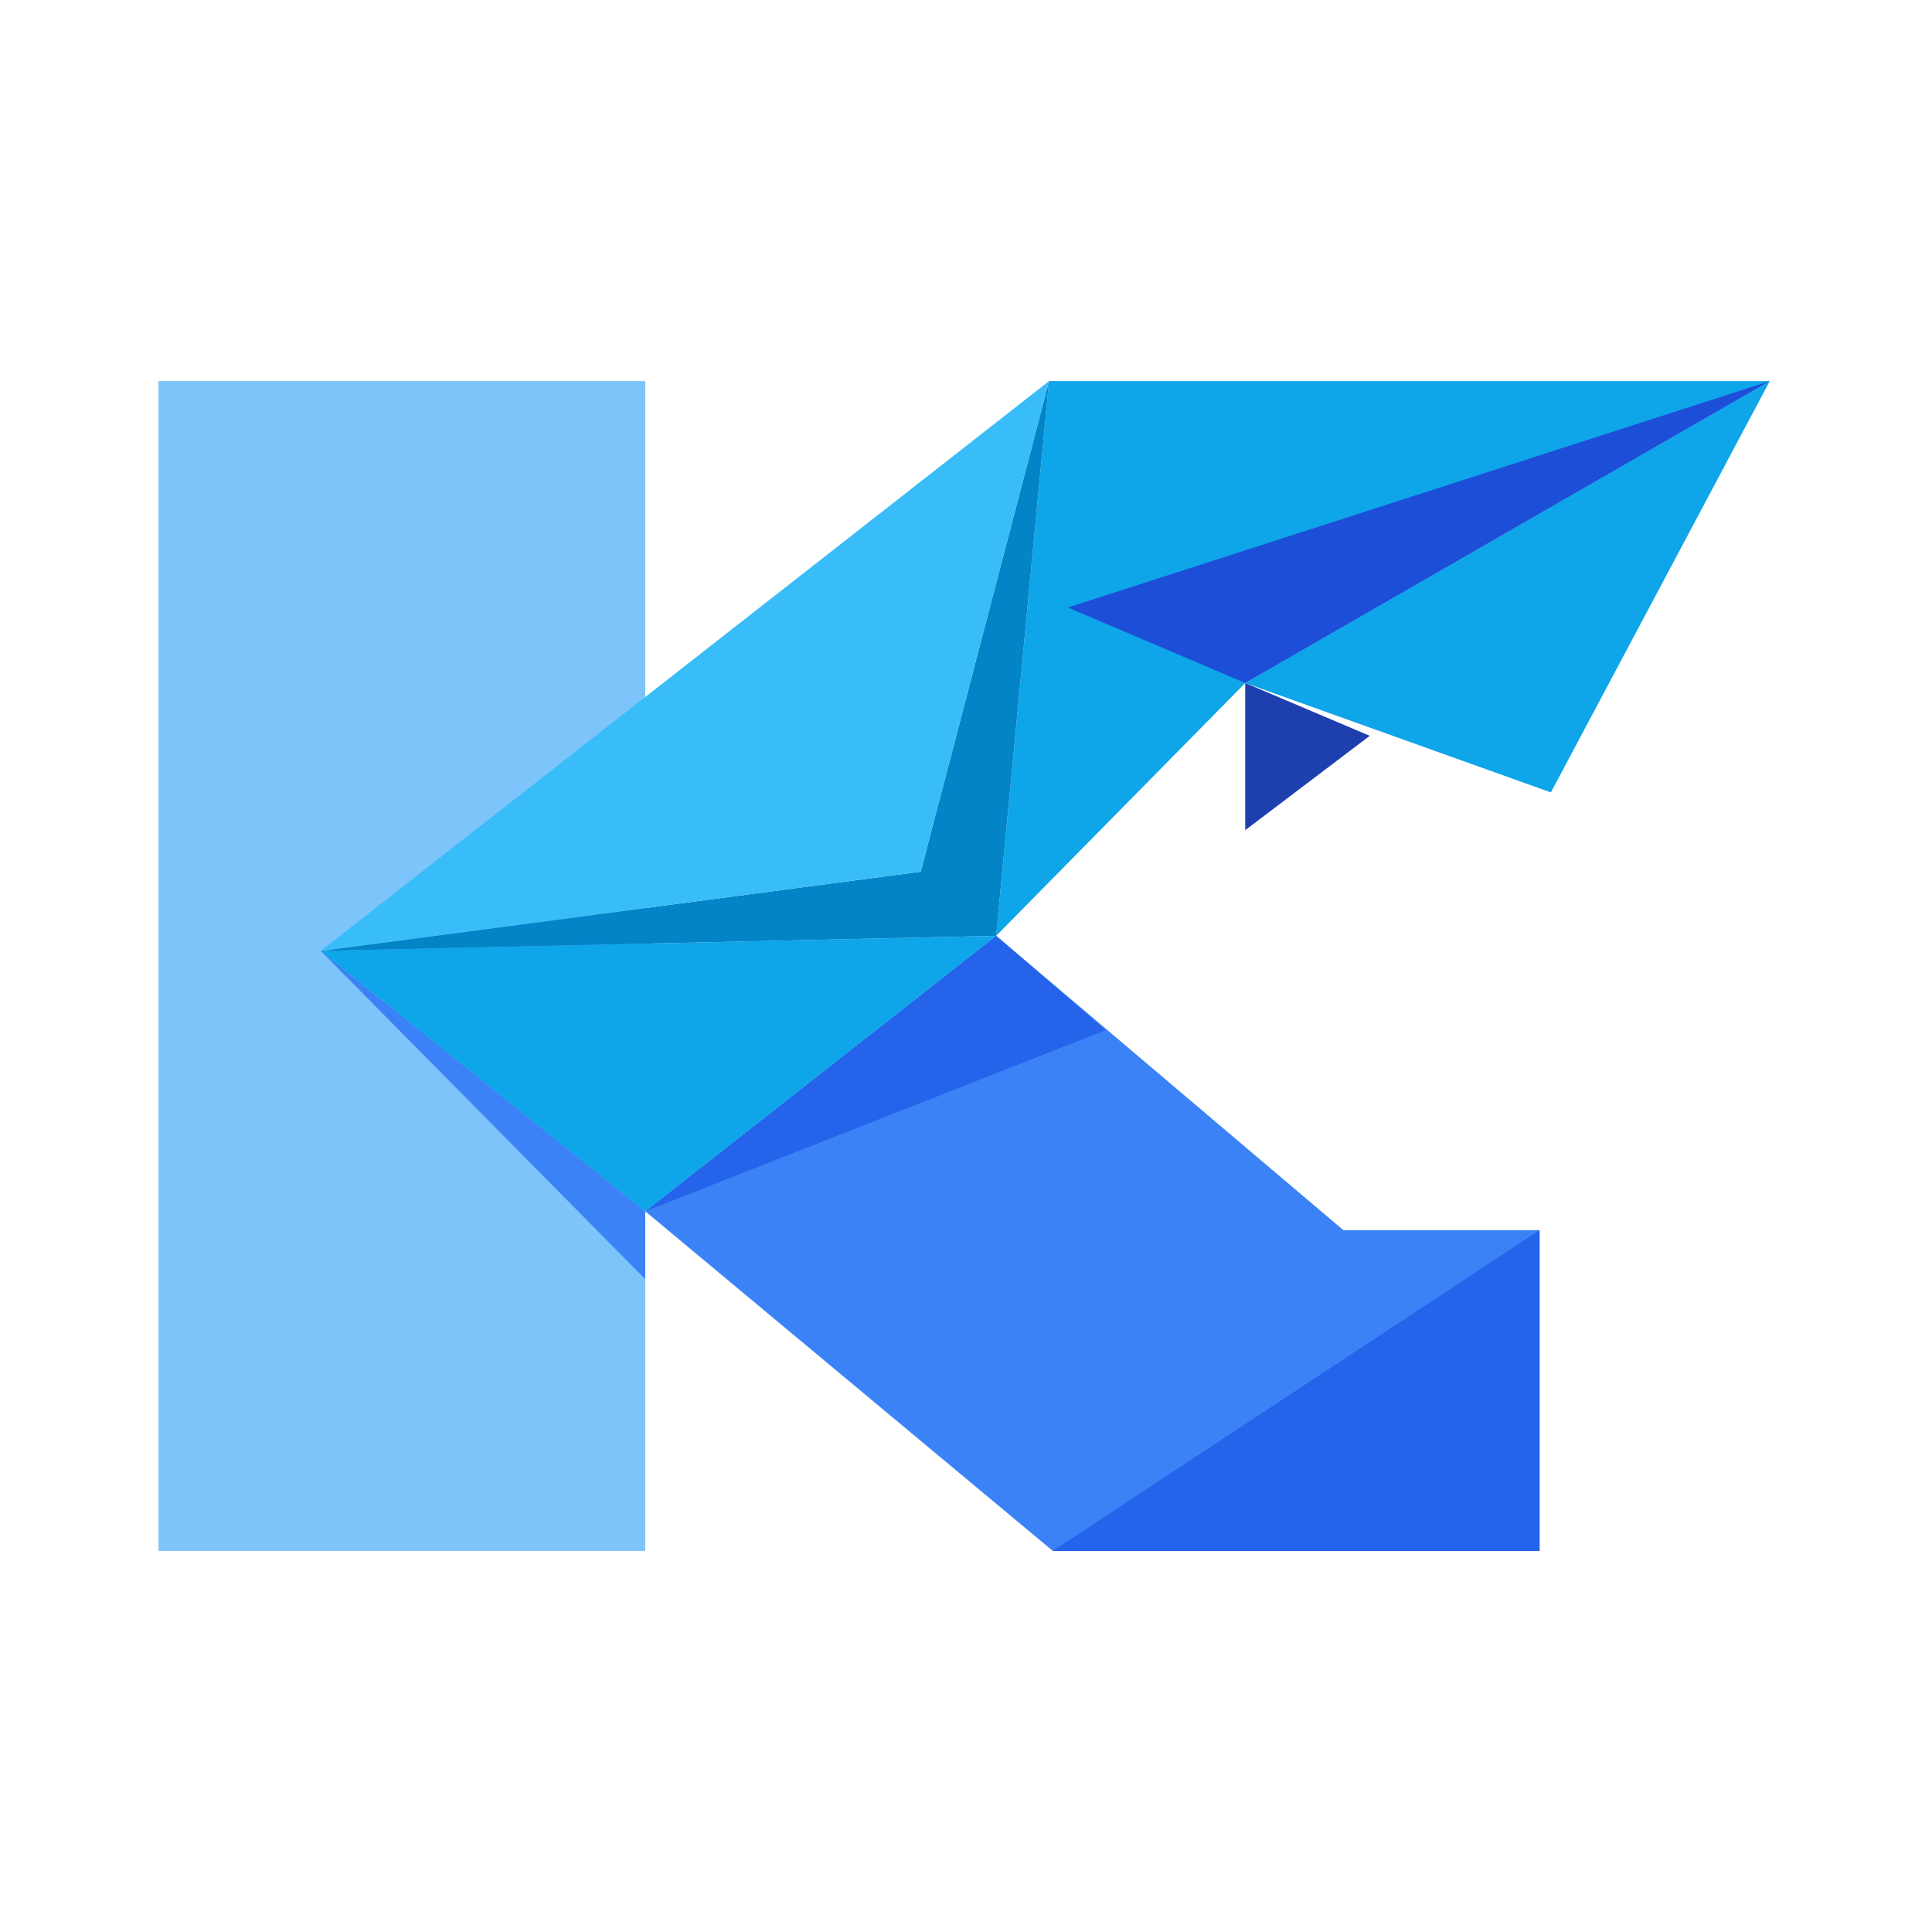
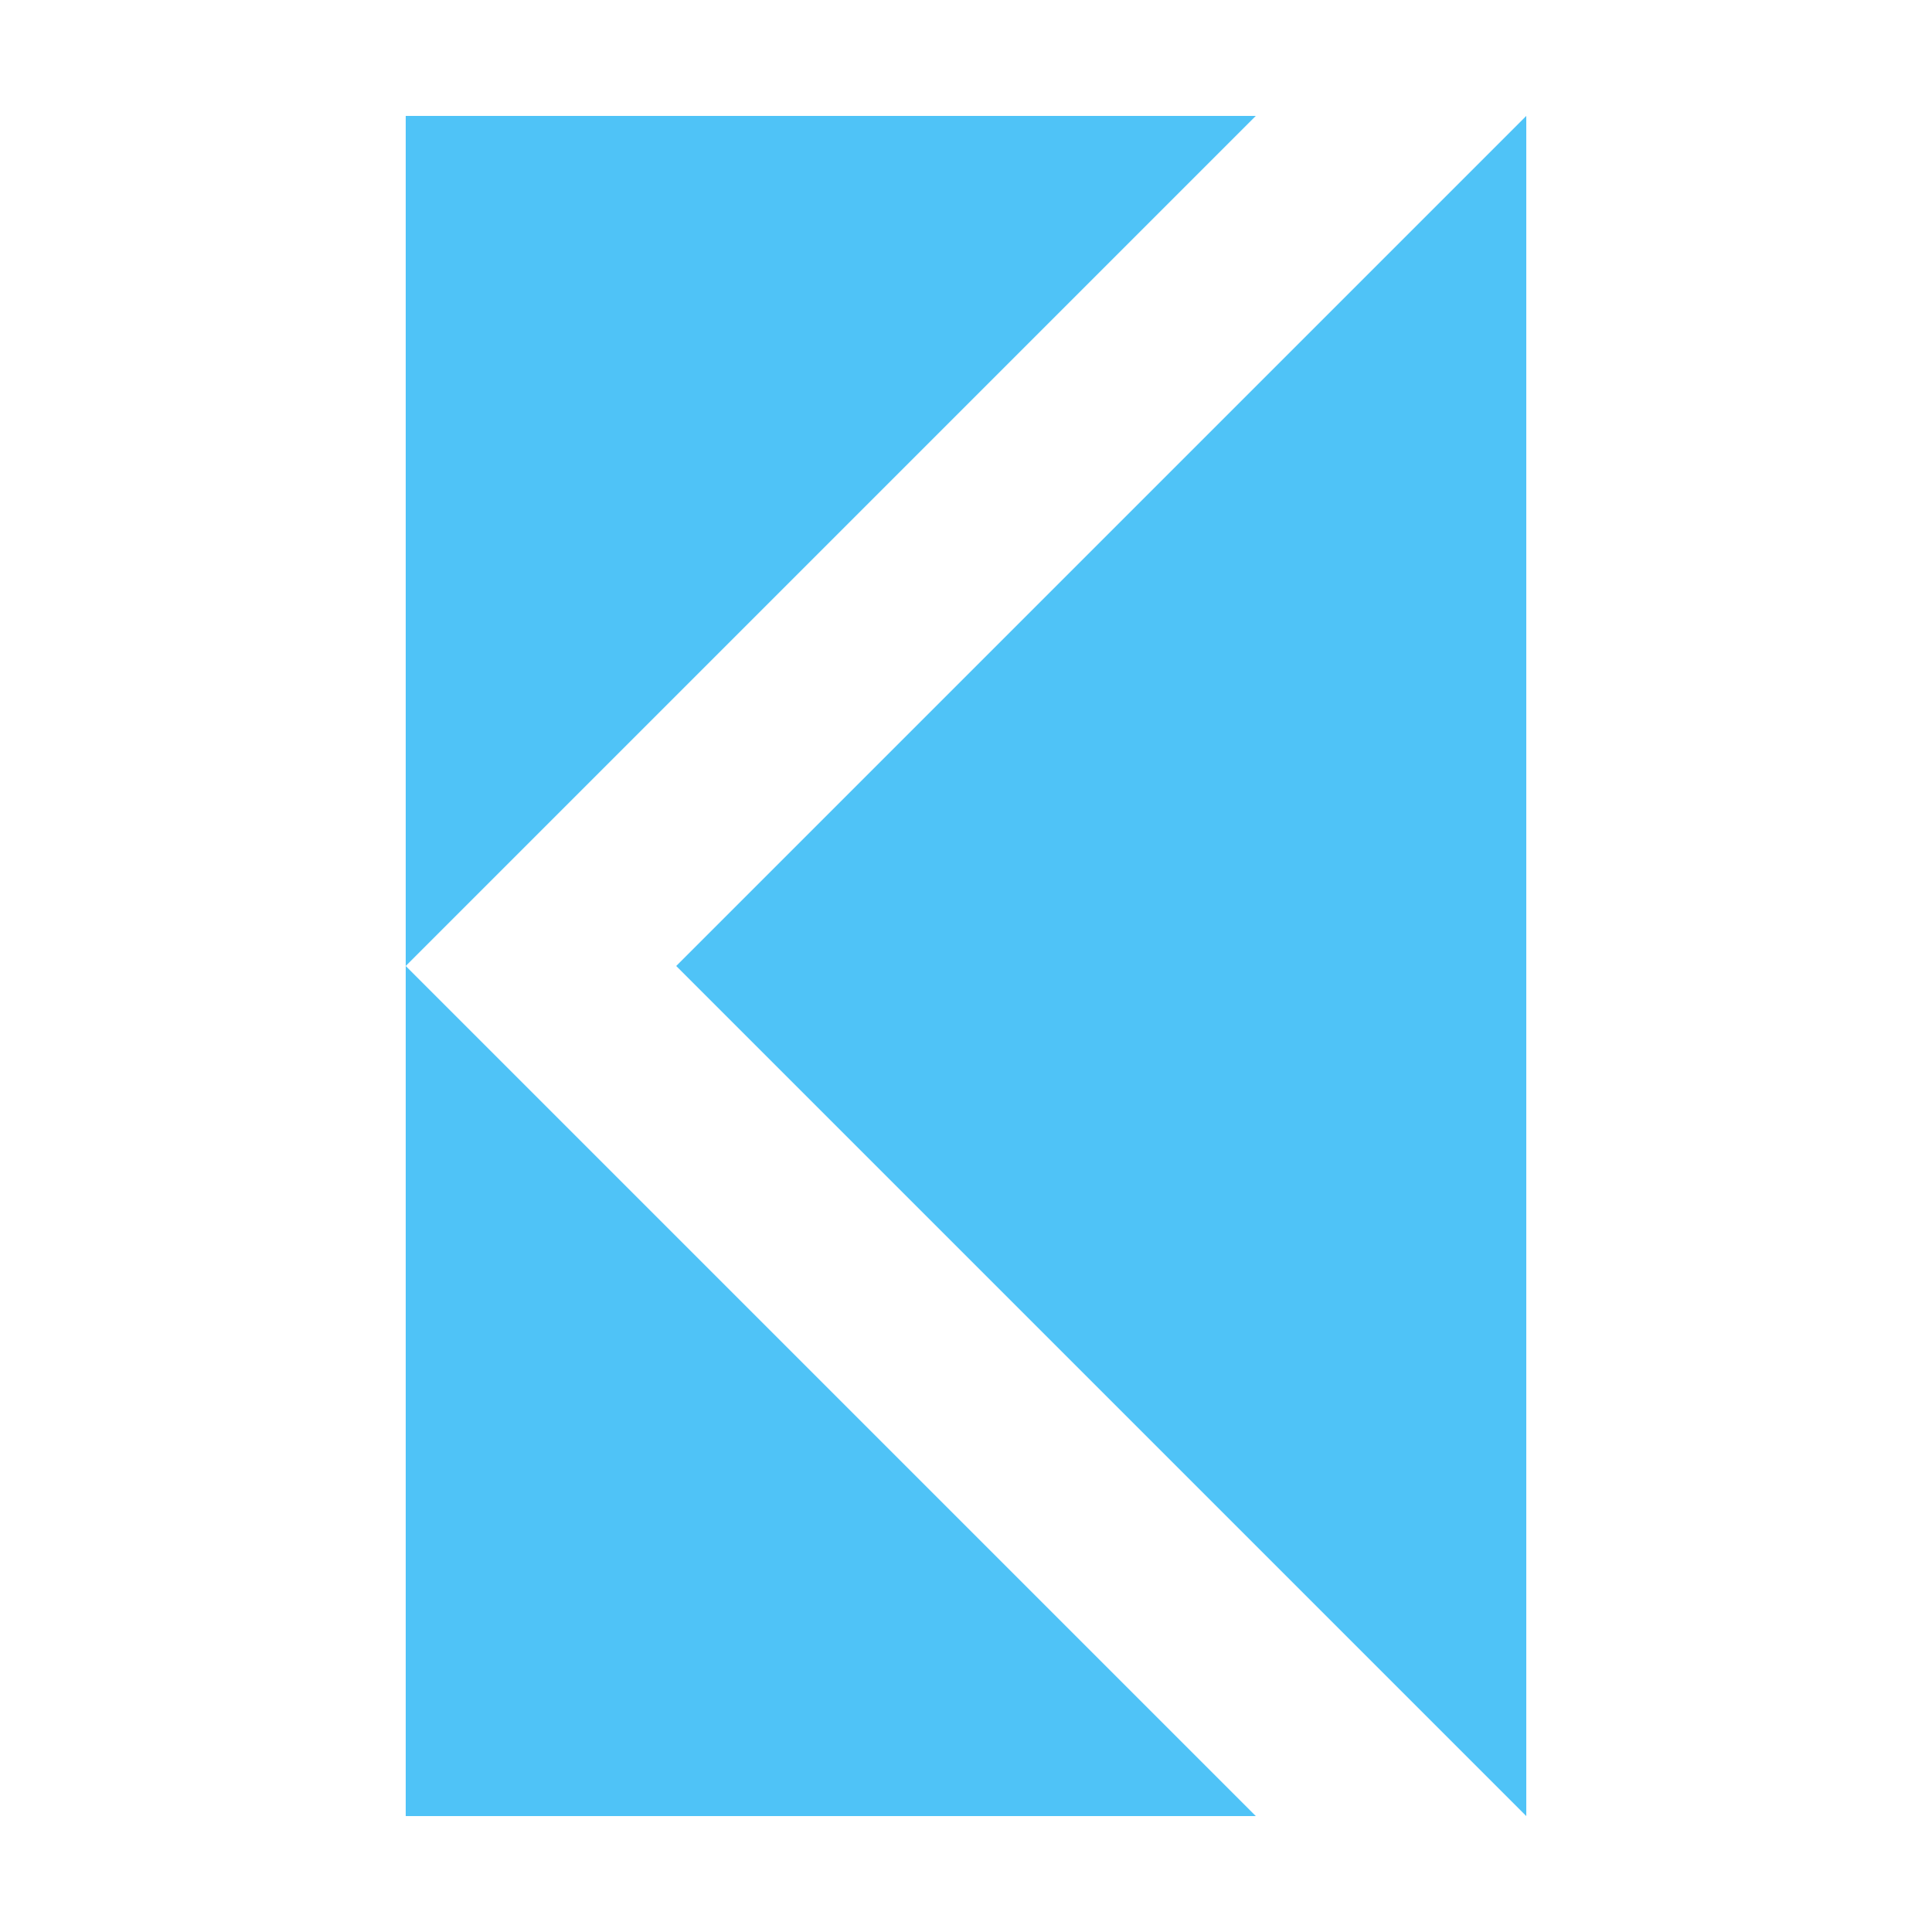
- <svg xmlns="http://www.w3.org/2000/svg" viewBox="0 0 512 512" width="100%" height="100%">
-   <defs>
-     <style>
-       /* 1. 左侧竖柱：冰川浅天蓝系（高明度浅色，深浅模式皆宜） */
-       .pillar-light { fill: #7CC4FA; }
-       .pillar-shadow { fill: #3B82F6; }
- 
-       /* 2. 右上折纸信封翼：亮湛蓝与天青蓝系（多切面立体过渡） */
-       .wing-light { fill: #38BDF8; }
-       .wing-main { fill: #0EA5E9; }
-       .wing-crease { fill: #0284C7; }
- 
-       /* 3. 纸飞机核心组件：高饱和度深宝蓝系（突出视觉焦点，不偏黑） */
-       .plane-main { fill: #1D4ED8; }
-       .plane-fold { fill: #1E40AF; }
- 
-       /* 4. 右下折纸支臂：经典皇家钴蓝系（稳固右侧视觉重心） */
-       .leg-main { fill: #3B82F6; }
-       .leg-shadow { fill: #2563EB; }
-     </style>
-   </defs>
-   <g id="k-origami-blue-icon" transform="translate(-269, -9)">
-     <rect x="311" y="110" width="129" height="310" class="pillar-light" />
-     <polygon points="354,261 440,330 440,348" class="pillar-shadow" />
-     <polygon points="440,330 533,257 625,335 677,335 677,420 548,420" class="leg-main" />
-     <polygon points="440,330 533,257 562,282" class="leg-shadow" />
-     <polygon points="548,420 677,335 677,420" class="leg-shadow" />
-     <polygon points="354,261 533,257 440,330" class="wing-main" />
-     <polygon points="547,110 738,110 599,190 533,257" class="wing-main" />
-     <polygon points="738,110 599,190 680,219" class="wing-main" />
-     <polygon points="354,261 513,240 547,110 533,257" class="wing-crease" />
-     <polygon points="354,261 547,110 513,240" class="wing-light" />
-     <polygon points="599,190 599,229 632,204" class="plane-fold" />
-     <polygon points="738,110 552,170 599,190" class="plane-main" />
+ <svg xmlns="http://www.w3.org/2000/svg" viewBox="0 0 100 100">
+   <g fill="#4FC3F7">
+     <polygon points="21,6 65,6 21,50" />
+     <polygon points="21,50 65,94 21,94" />
+     <polygon points="79,6 79,94 35,50" />
  </g>
</svg>
